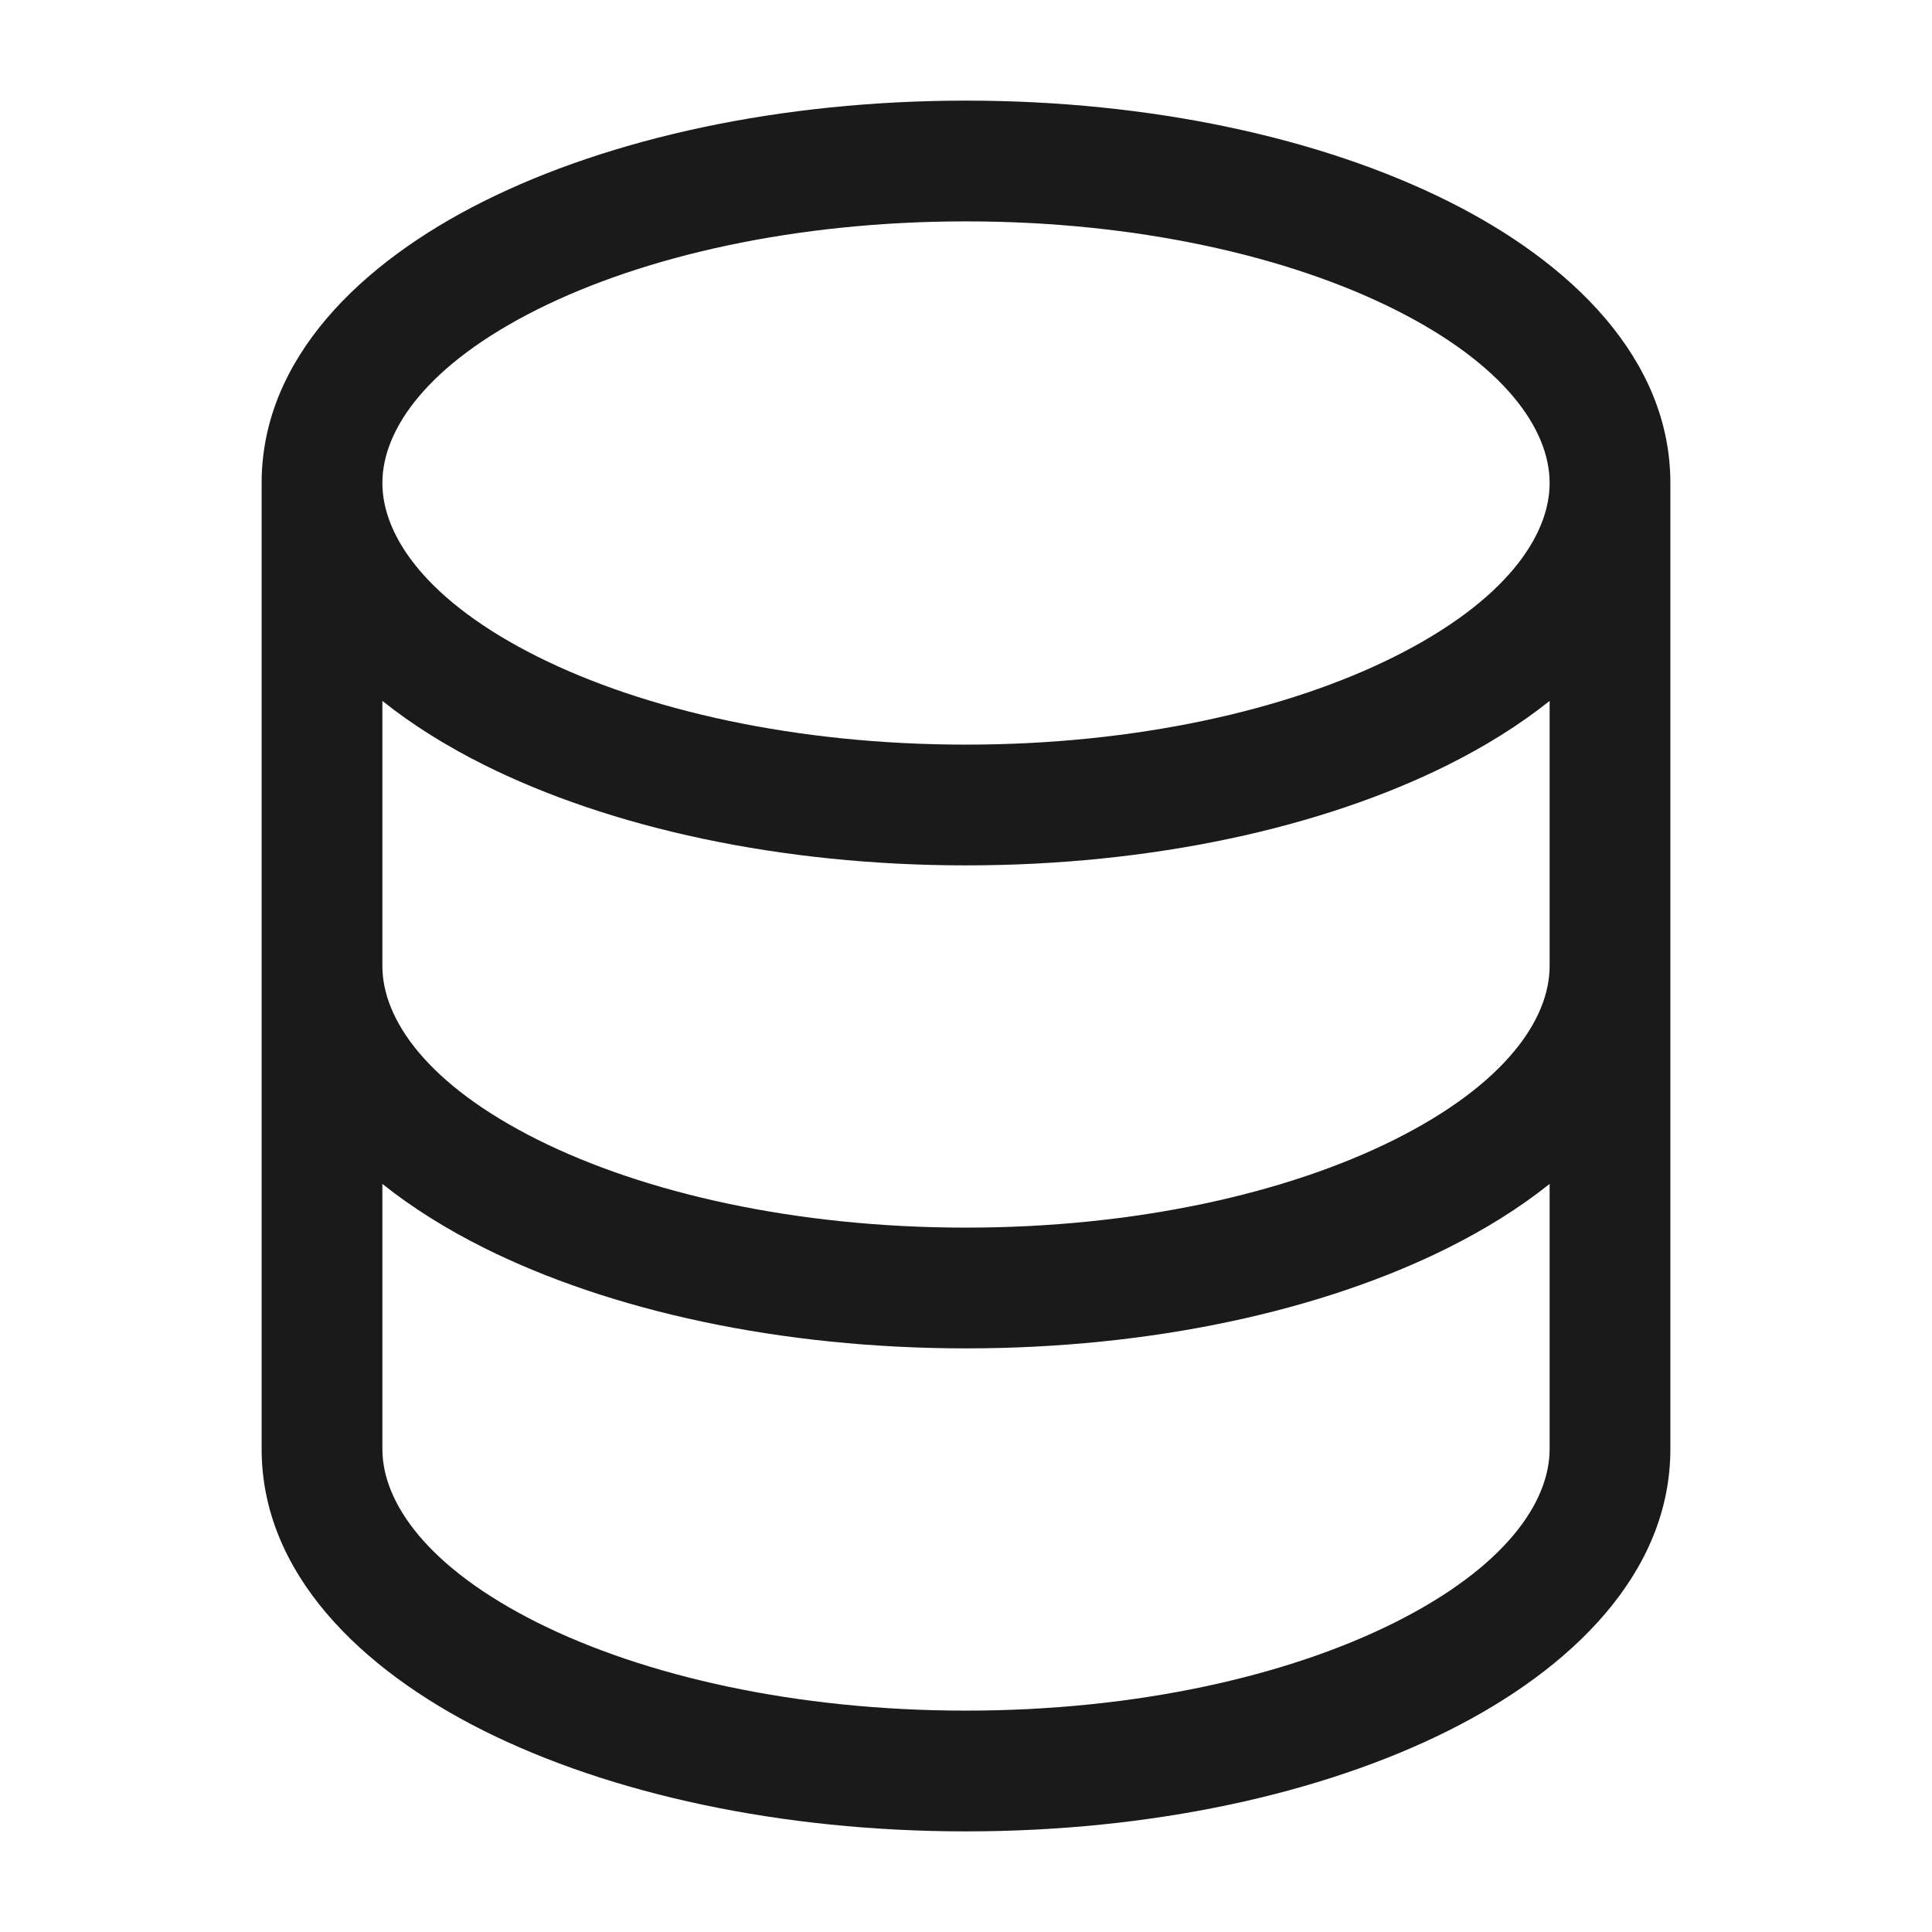
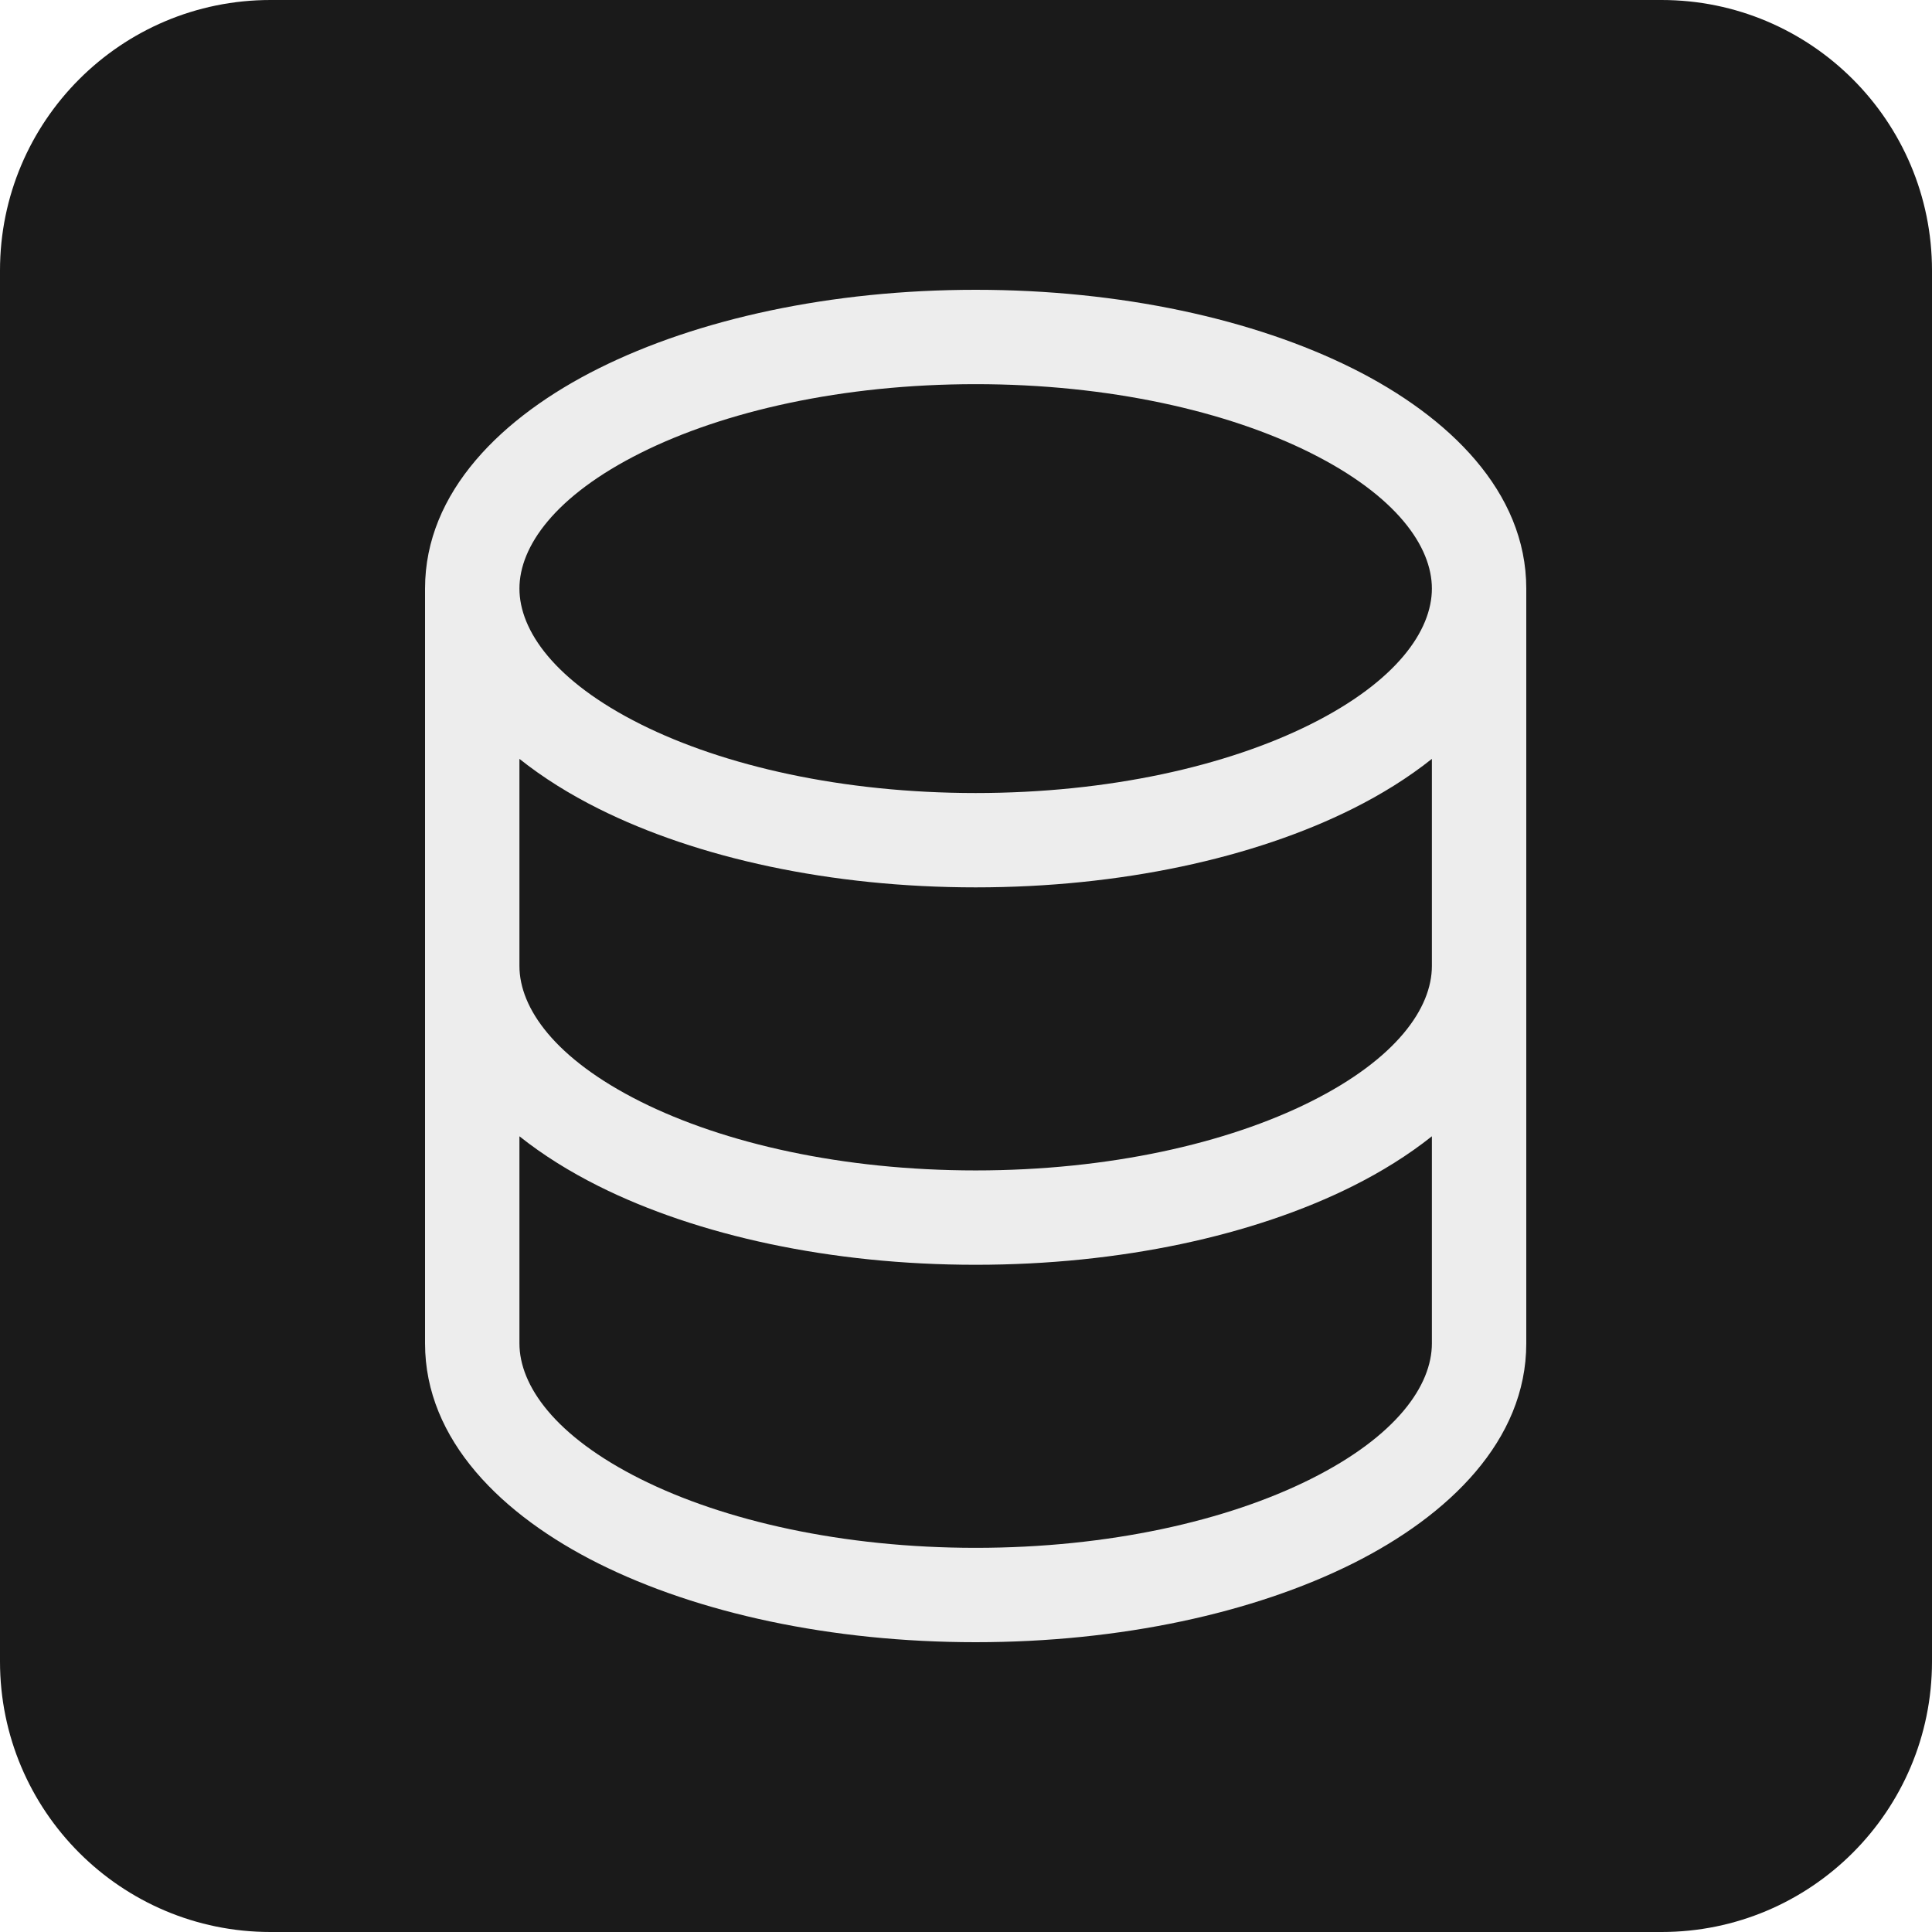
- <svg xmlns="http://www.w3.org/2000/svg" width="100px" height="100px" viewBox="0 0 24 24" fill="none">
-   <path fill-rule="evenodd" clip-rule="evenodd" d="M3.25 6C3.25 4.458 4.48 3.264 6.008 2.501C7.58 1.715 9.7 1.25 12 1.25C14.3 1.25 16.42 1.715 17.992 2.501C19.52 3.264 20.75 4.458 20.75 6V18C20.75 19.542 19.52 20.735 17.992 21.499C16.42 22.285 14.3 22.75 12 22.75C9.7 22.75 7.58 22.285 6.008 21.499C4.48 20.735 3.25 19.542 3.25 18V6ZM4.75 6C4.75 5.333 5.311 4.526 6.679 3.842C8.002 3.181 9.882 2.75 12 2.75C14.118 2.75 15.998 3.181 17.321 3.842C18.689 4.526 19.25 5.333 19.25 6C19.25 6.667 18.689 7.474 17.321 8.158C15.998 8.819 14.118 9.25 12 9.25C9.882 9.25 8.002 8.819 6.679 8.158C5.311 7.474 4.75 6.667 4.75 6ZM4.75 18C4.75 18.667 5.311 19.474 6.679 20.158C8.002 20.819 9.882 21.25 12 21.25C14.118 21.25 15.998 20.819 17.321 20.158C18.689 19.474 19.25 18.667 19.25 18V14.707C18.873 15.008 18.446 15.272 17.992 15.499C16.42 16.285 14.3 16.75 12 16.75C9.7 16.75 7.58 16.285 6.008 15.499C5.554 15.272 5.127 15.008 4.75 14.707V18ZM19.25 8.707V12C19.25 12.667 18.689 13.474 17.321 14.158C15.998 14.819 14.118 15.25 12 15.25C9.882 15.25 8.002 14.819 6.679 14.158C5.311 13.474 4.75 12.667 4.75 12V8.707C5.127 9.008 5.554 9.272 6.008 9.499C7.58 10.285 9.7 10.75 12 10.75C14.3 10.75 16.42 10.285 17.992 9.499C18.446 9.272 18.873 9.008 19.25 8.707Z" fill="#1A1A1A" />
+ <svg xmlns="http://www.w3.org/2000/svg" width="100" height="100" viewBox="0 0 100 100" fill="none">
+   <path d="M0 14C0 6.268 6.268 0 14 0H86C93.732 0 100 6.268 100 14V86C100 93.732 93.732 100 86 100H14C6.268 100 0 93.732 0 86V14Z" fill="#1A1A1A" />
+   <path fill-rule="evenodd" clip-rule="evenodd" d="M22 30.465C22 25.446 26.007 21.559 30.982 19.072C36.104 16.513 43.008 15 50.5 15C57.992 15 64.897 16.513 70.018 19.072C74.993 21.559 79 25.446 79 30.465V69.535C79 74.554 74.993 78.441 70.018 80.928C64.897 83.487 57.992 85 50.5 85C43.008 85 36.104 83.487 30.982 80.928C26.007 78.441 22 74.554 22 69.535V30.465ZM26.886 30.465C26.886 28.292 28.712 25.667 33.167 23.44C37.477 21.286 43.602 19.884 50.5 19.884C57.399 19.884 63.523 21.286 67.833 23.44C72.288 25.667 74.114 28.292 74.114 30.465C74.114 32.638 72.288 35.263 67.833 37.49C63.523 39.644 57.399 41.047 50.5 41.047C43.602 41.047 37.477 39.644 33.167 37.49C28.712 35.263 26.886 32.638 26.886 30.465ZM26.886 69.535C26.886 71.708 28.712 74.333 33.167 76.56C37.477 78.714 43.602 80.116 50.5 80.116C57.399 80.116 63.523 78.714 67.833 76.56C72.288 74.333 74.114 71.708 74.114 69.535V58.814C72.887 59.792 71.495 60.654 70.018 61.393C64.897 63.953 57.992 65.465 50.5 65.465C43.008 65.465 36.104 63.953 30.982 61.393C29.505 60.654 28.113 59.792 26.886 58.814V69.535ZM74.114 39.279V50C74.114 52.173 72.288 54.798 67.833 57.025C63.523 59.179 57.399 60.581 50.5 60.581C43.602 60.581 37.477 59.179 33.167 57.025C28.712 54.798 26.886 52.173 26.886 50V39.279C28.113 40.258 29.505 41.12 30.982 41.858C36.104 44.418 43.008 45.93 50.5 45.93C57.992 45.93 64.897 44.418 70.018 41.858C71.495 41.12 72.887 40.258 74.114 39.279Z" fill="#EDEDED" />
</svg>
